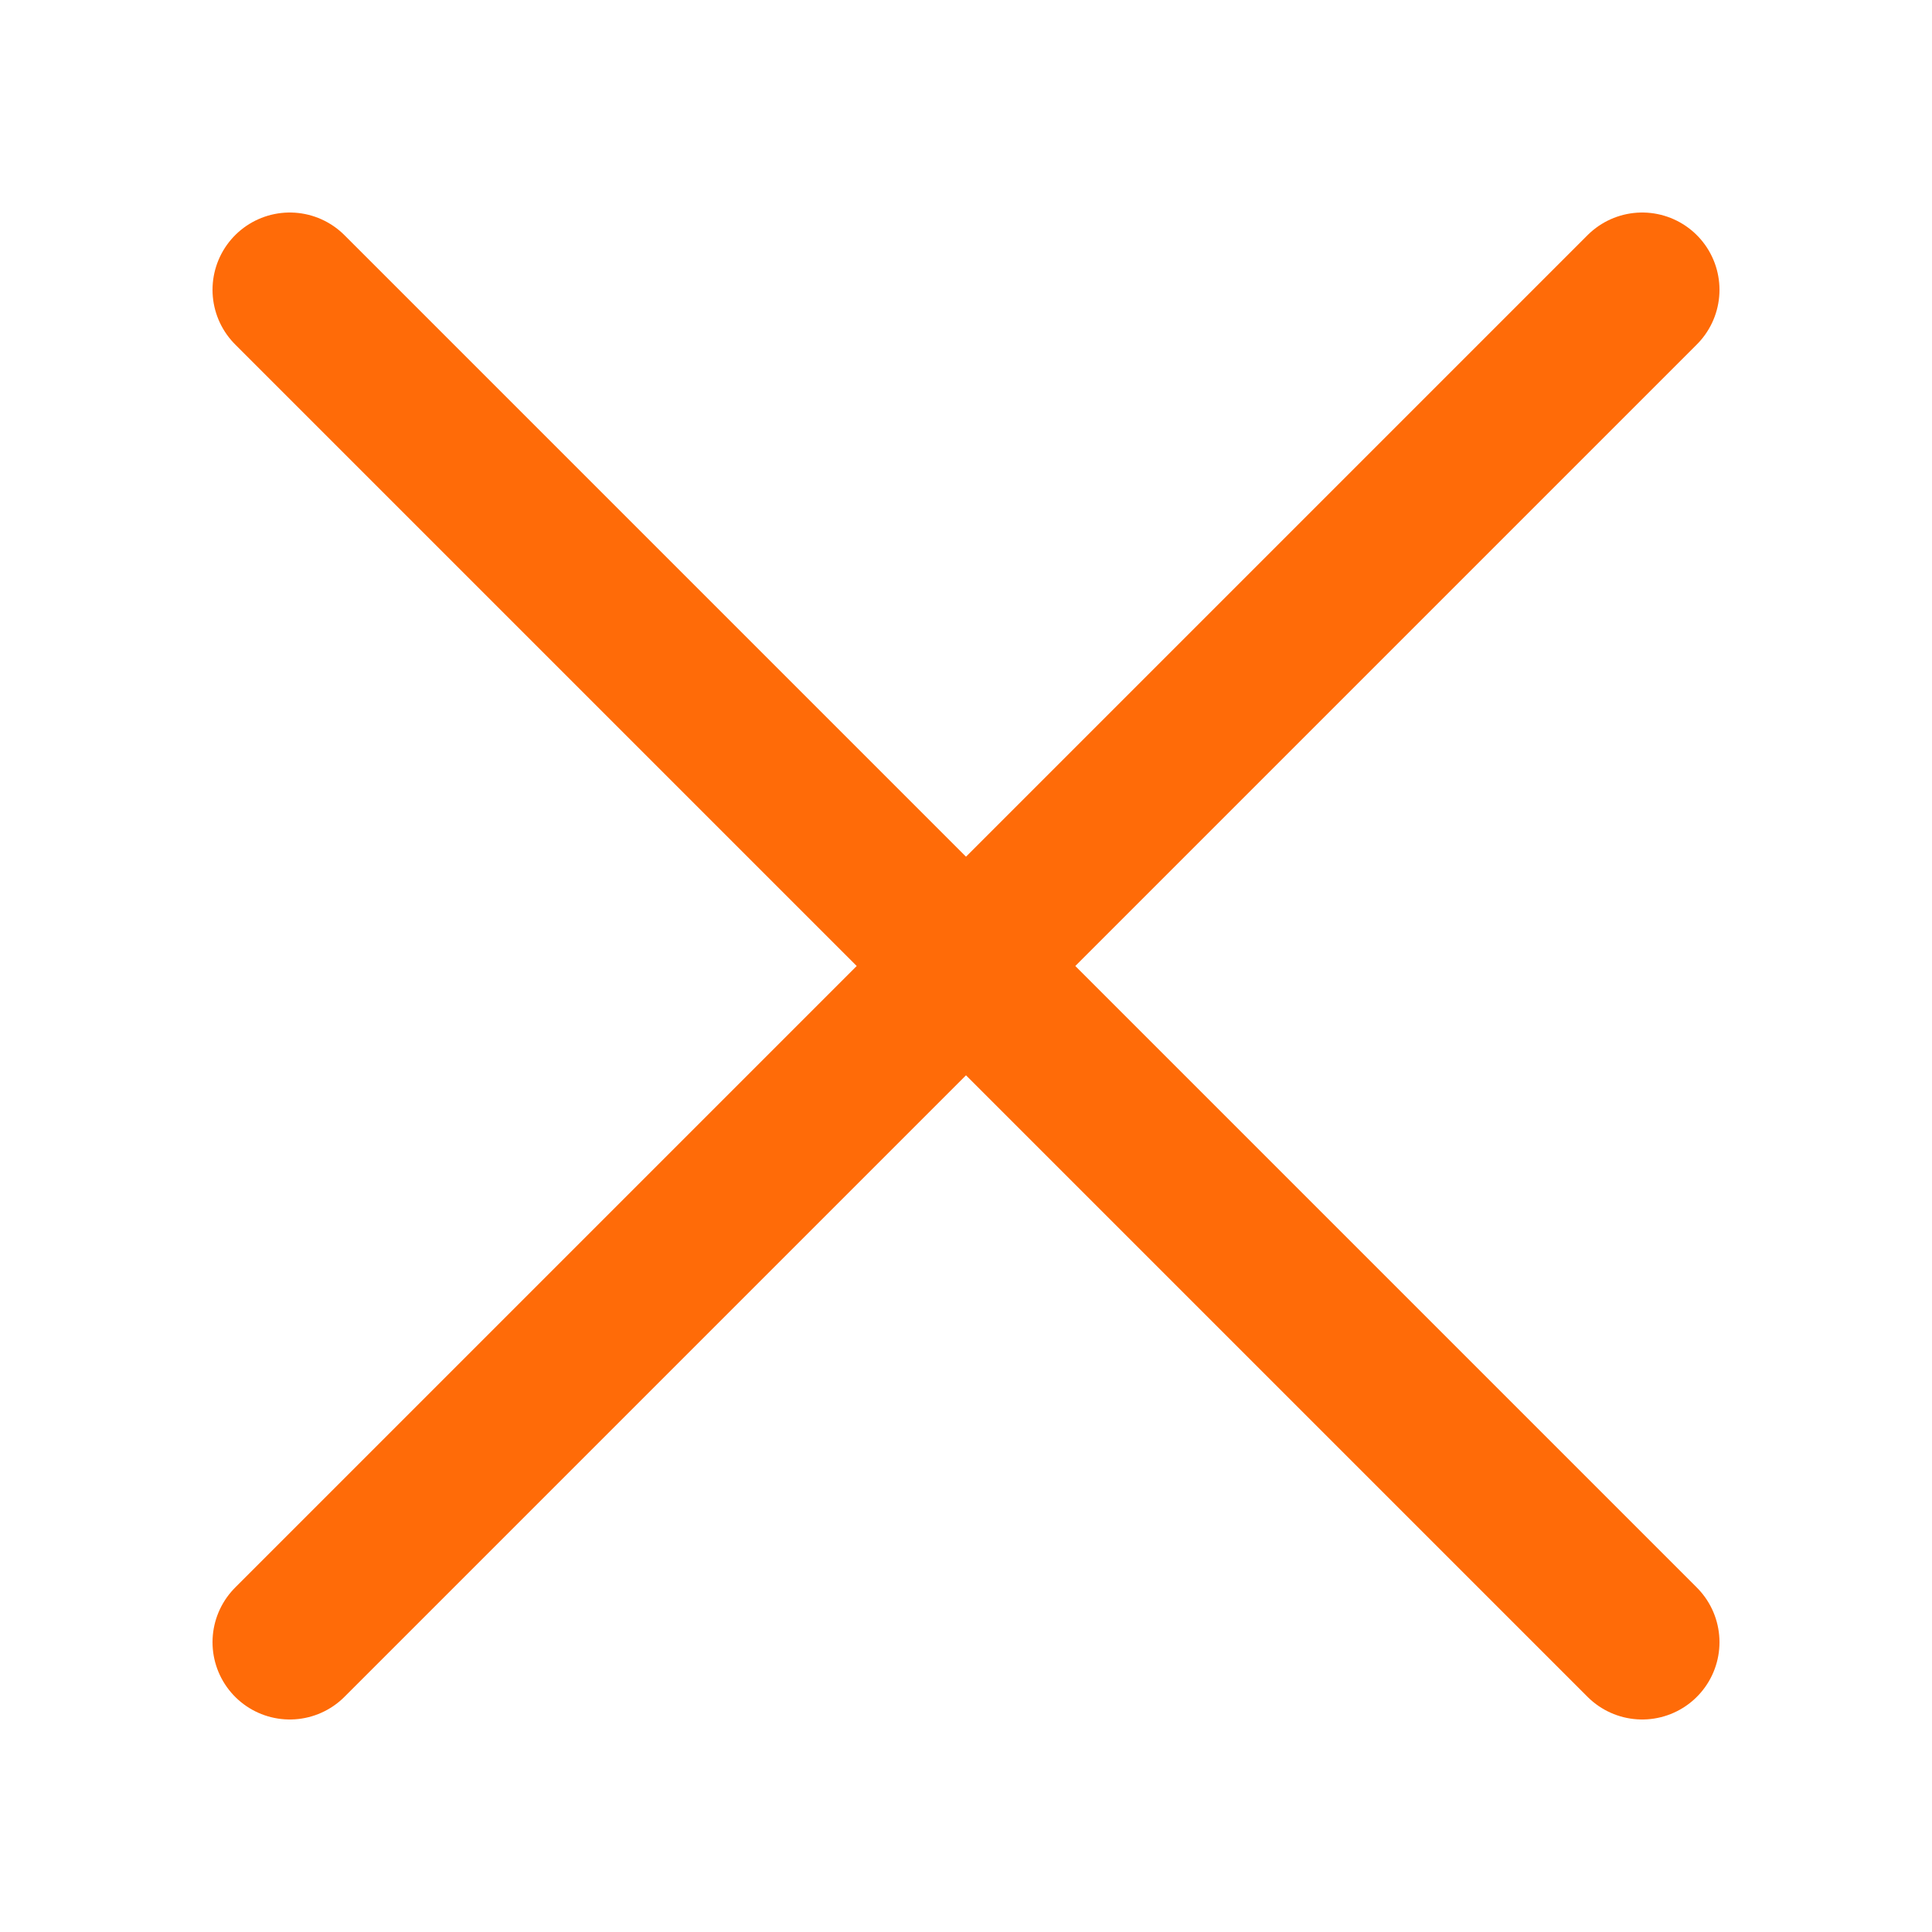
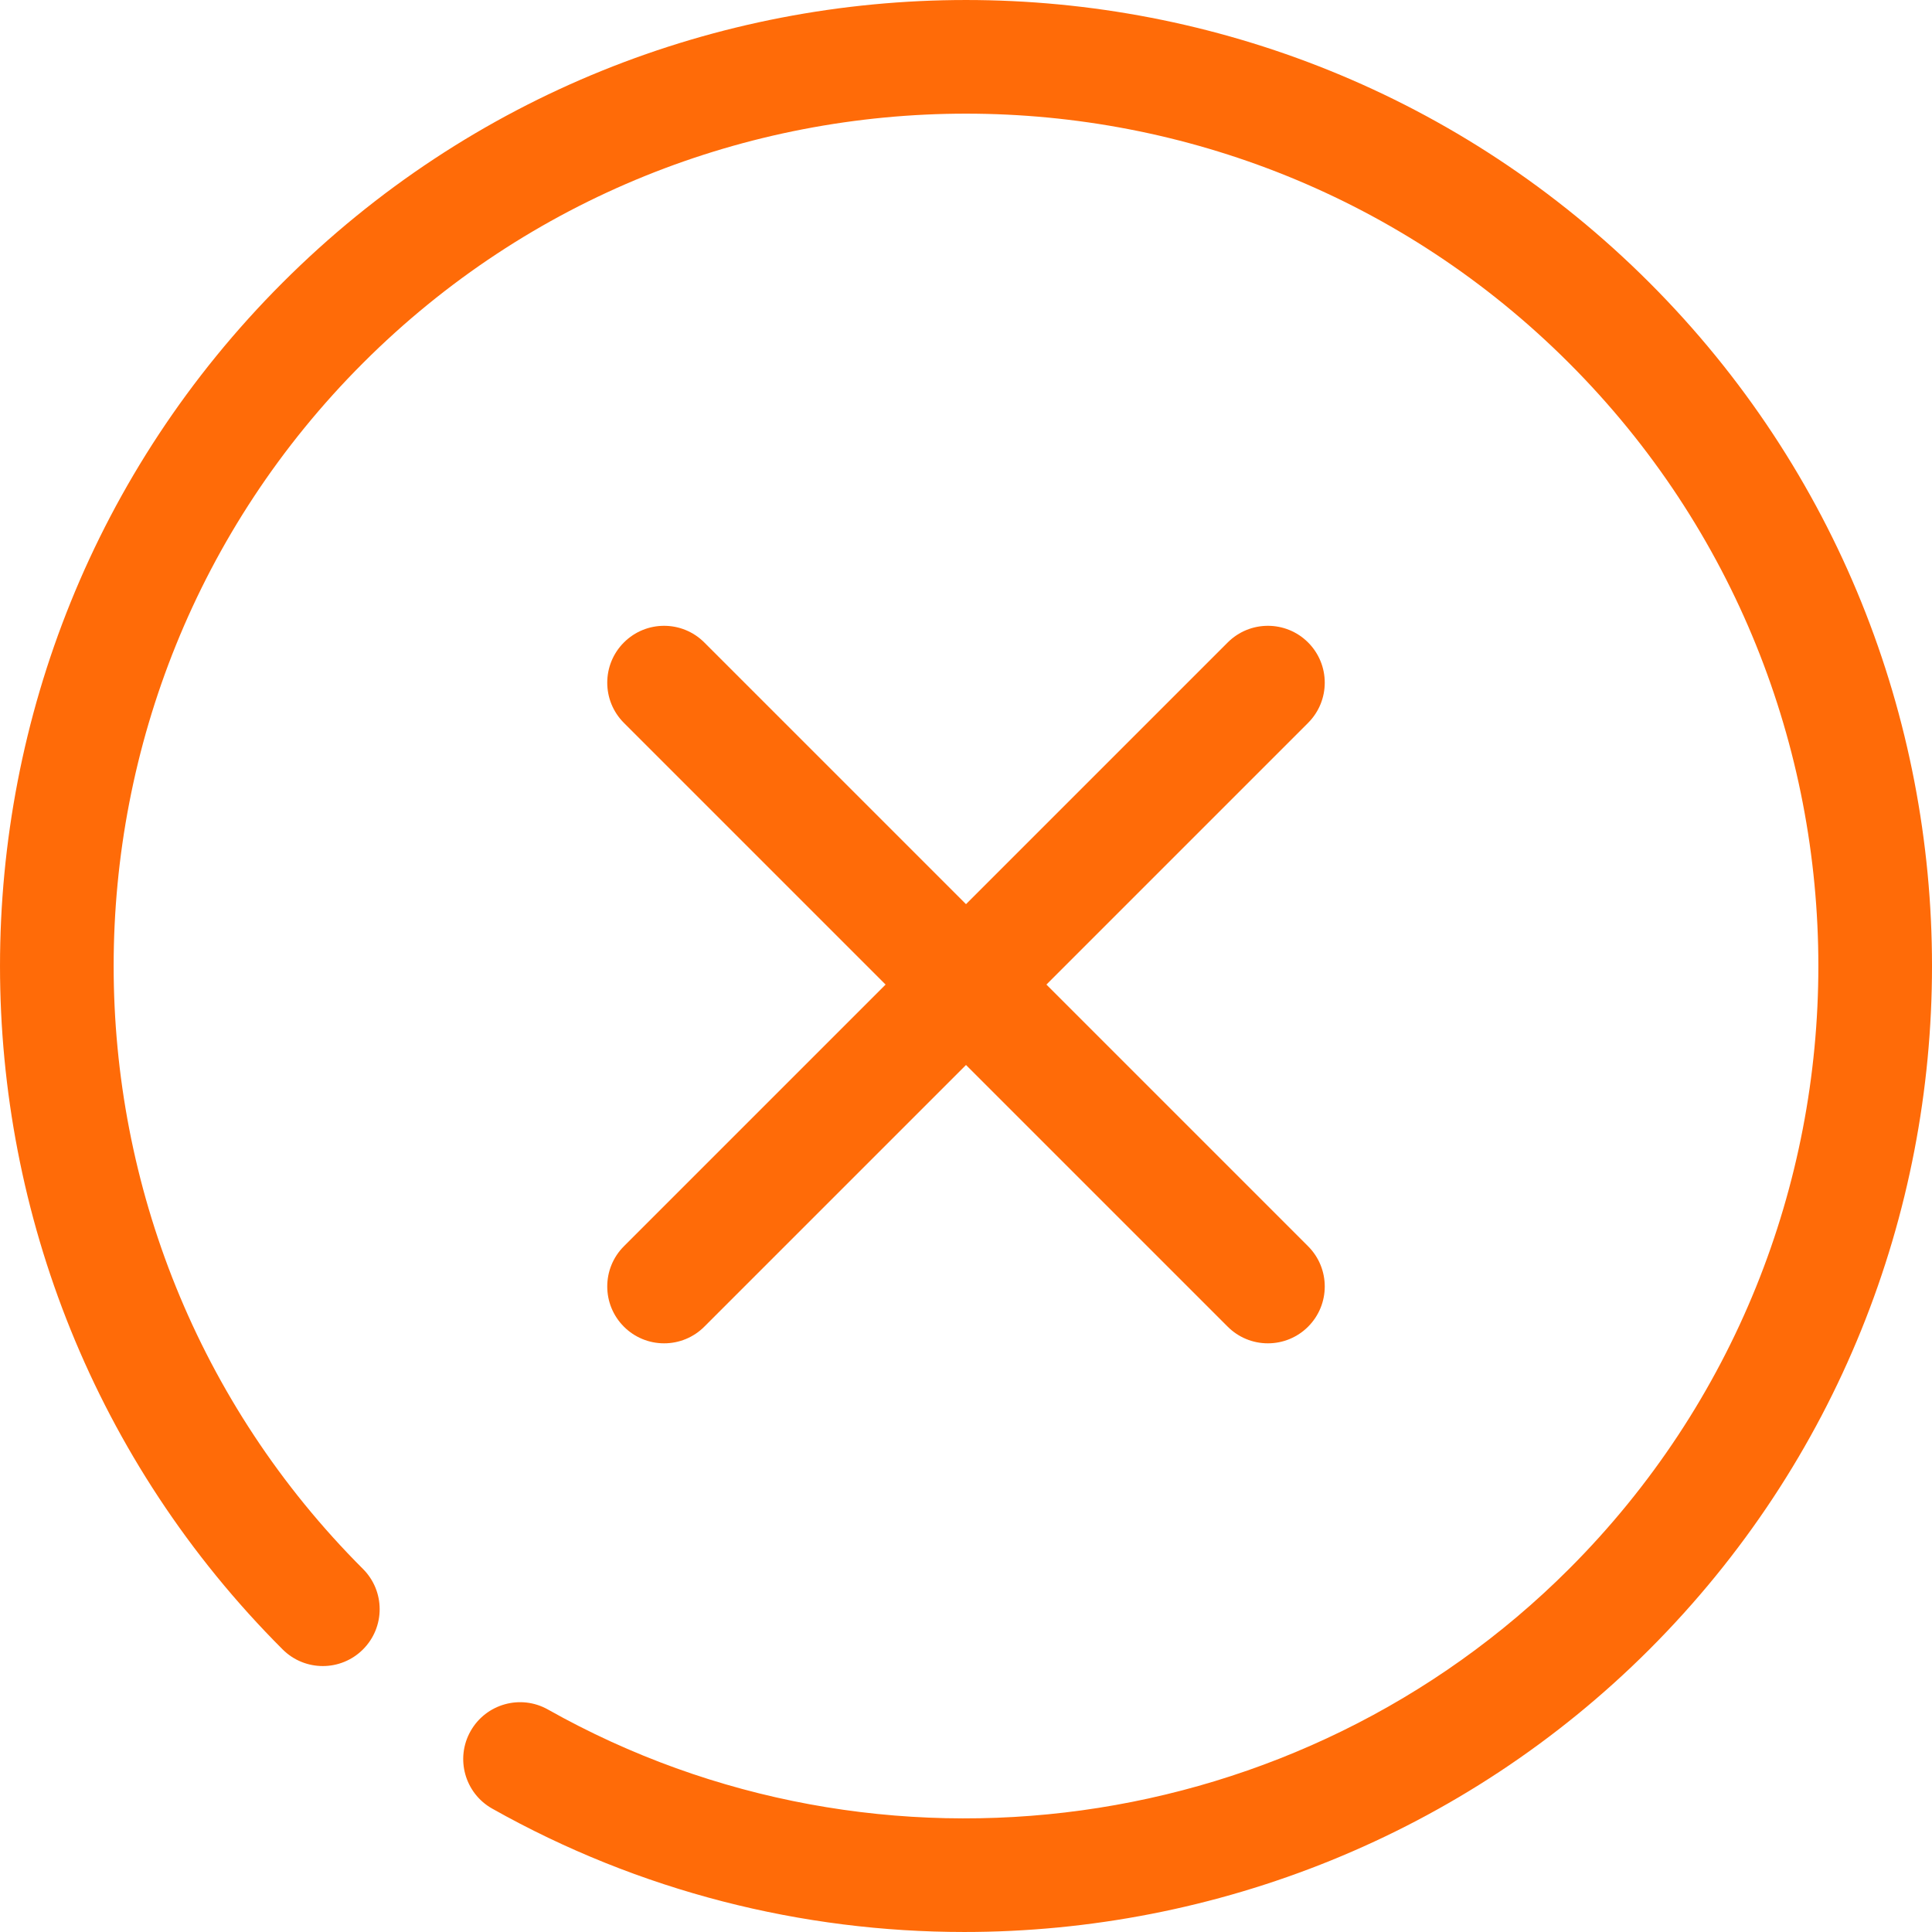
- <svg xmlns="http://www.w3.org/2000/svg" xml:space="preserve" width="100%" height="100%" version="1.1" style="shape-rendering:geometricPrecision; text-rendering:geometricPrecision; image-rendering:optimizeQuality; fill-rule:evenodd; clip-rule:evenodd" viewBox="0 0 500 500">
-   <defs>
-     <style type="text/css">
-             
-             .str0 {
-                 stroke: #ff6b08;
-                 stroke-width: 40;
-                 stroke-linecap: round
-             }
- 
-             .fil0 {
-                 fill: none
-             }
-             
-         </style>
-   </defs>
-   <g id="Layer_x0020_1">
-     <path class="fil0 str0" d="M425 75l-350 350m350 0l-350 -350" />
-   </g>
+ <svg xmlns="http://www.w3.org/2000/svg" viewBox="0 0 456.339 456.339">
+   <path fill="#ff6b08" d="M227.771 456.337c-38.235 0-76.687-9.533-111.516-29.143-6.462-3.637-8.753-11.827-5.112-18.289 3.637-6.455 11.82-8.763 18.289-5.112 78.341 44.11 177.506 30.451 241.168-33.2 78.53-78.534 78.53-206.31 0-284.844-78.534-78.534-206.317-78.54-284.858 0-78.53 78.534-78.53 206.31 0 284.844 5.245 5.245 5.245 13.75 0 18.995-5.238 5.245-13.743 5.245-18.988 0-89.003-89.01-89.003-233.824 0-322.834 89.003-89.003 233.831-89.003 322.834 0 89.003 89.01 89.003 233.824 0 322.834-43.842 43.838-102.566 66.749-161.817 66.749z" />
+   <path fill="#ff6b08" d="M299.478 317.293a13.378 13.378 0 01-9.494-3.931L147.367 170.745c-5.245-5.245-5.245-13.75 0-18.995 5.245-5.245 13.743-5.245 18.988 0l142.618 142.618c5.245 5.245 5.245 13.75 0 18.995a13.378 13.378 0 01-9.495 3.93z" />
+   <path fill="#ff6b08" d="M156.861 317.293a13.378 13.378 0 01-9.494-3.931c-5.245-5.245-5.245-13.75 0-18.995L289.984 151.75c5.245-5.245 13.743-5.245 18.988 0s5.245 13.75 0 18.995L166.355 313.363a13.377 13.377 0 01-9.494 3.93z" />
</svg>
